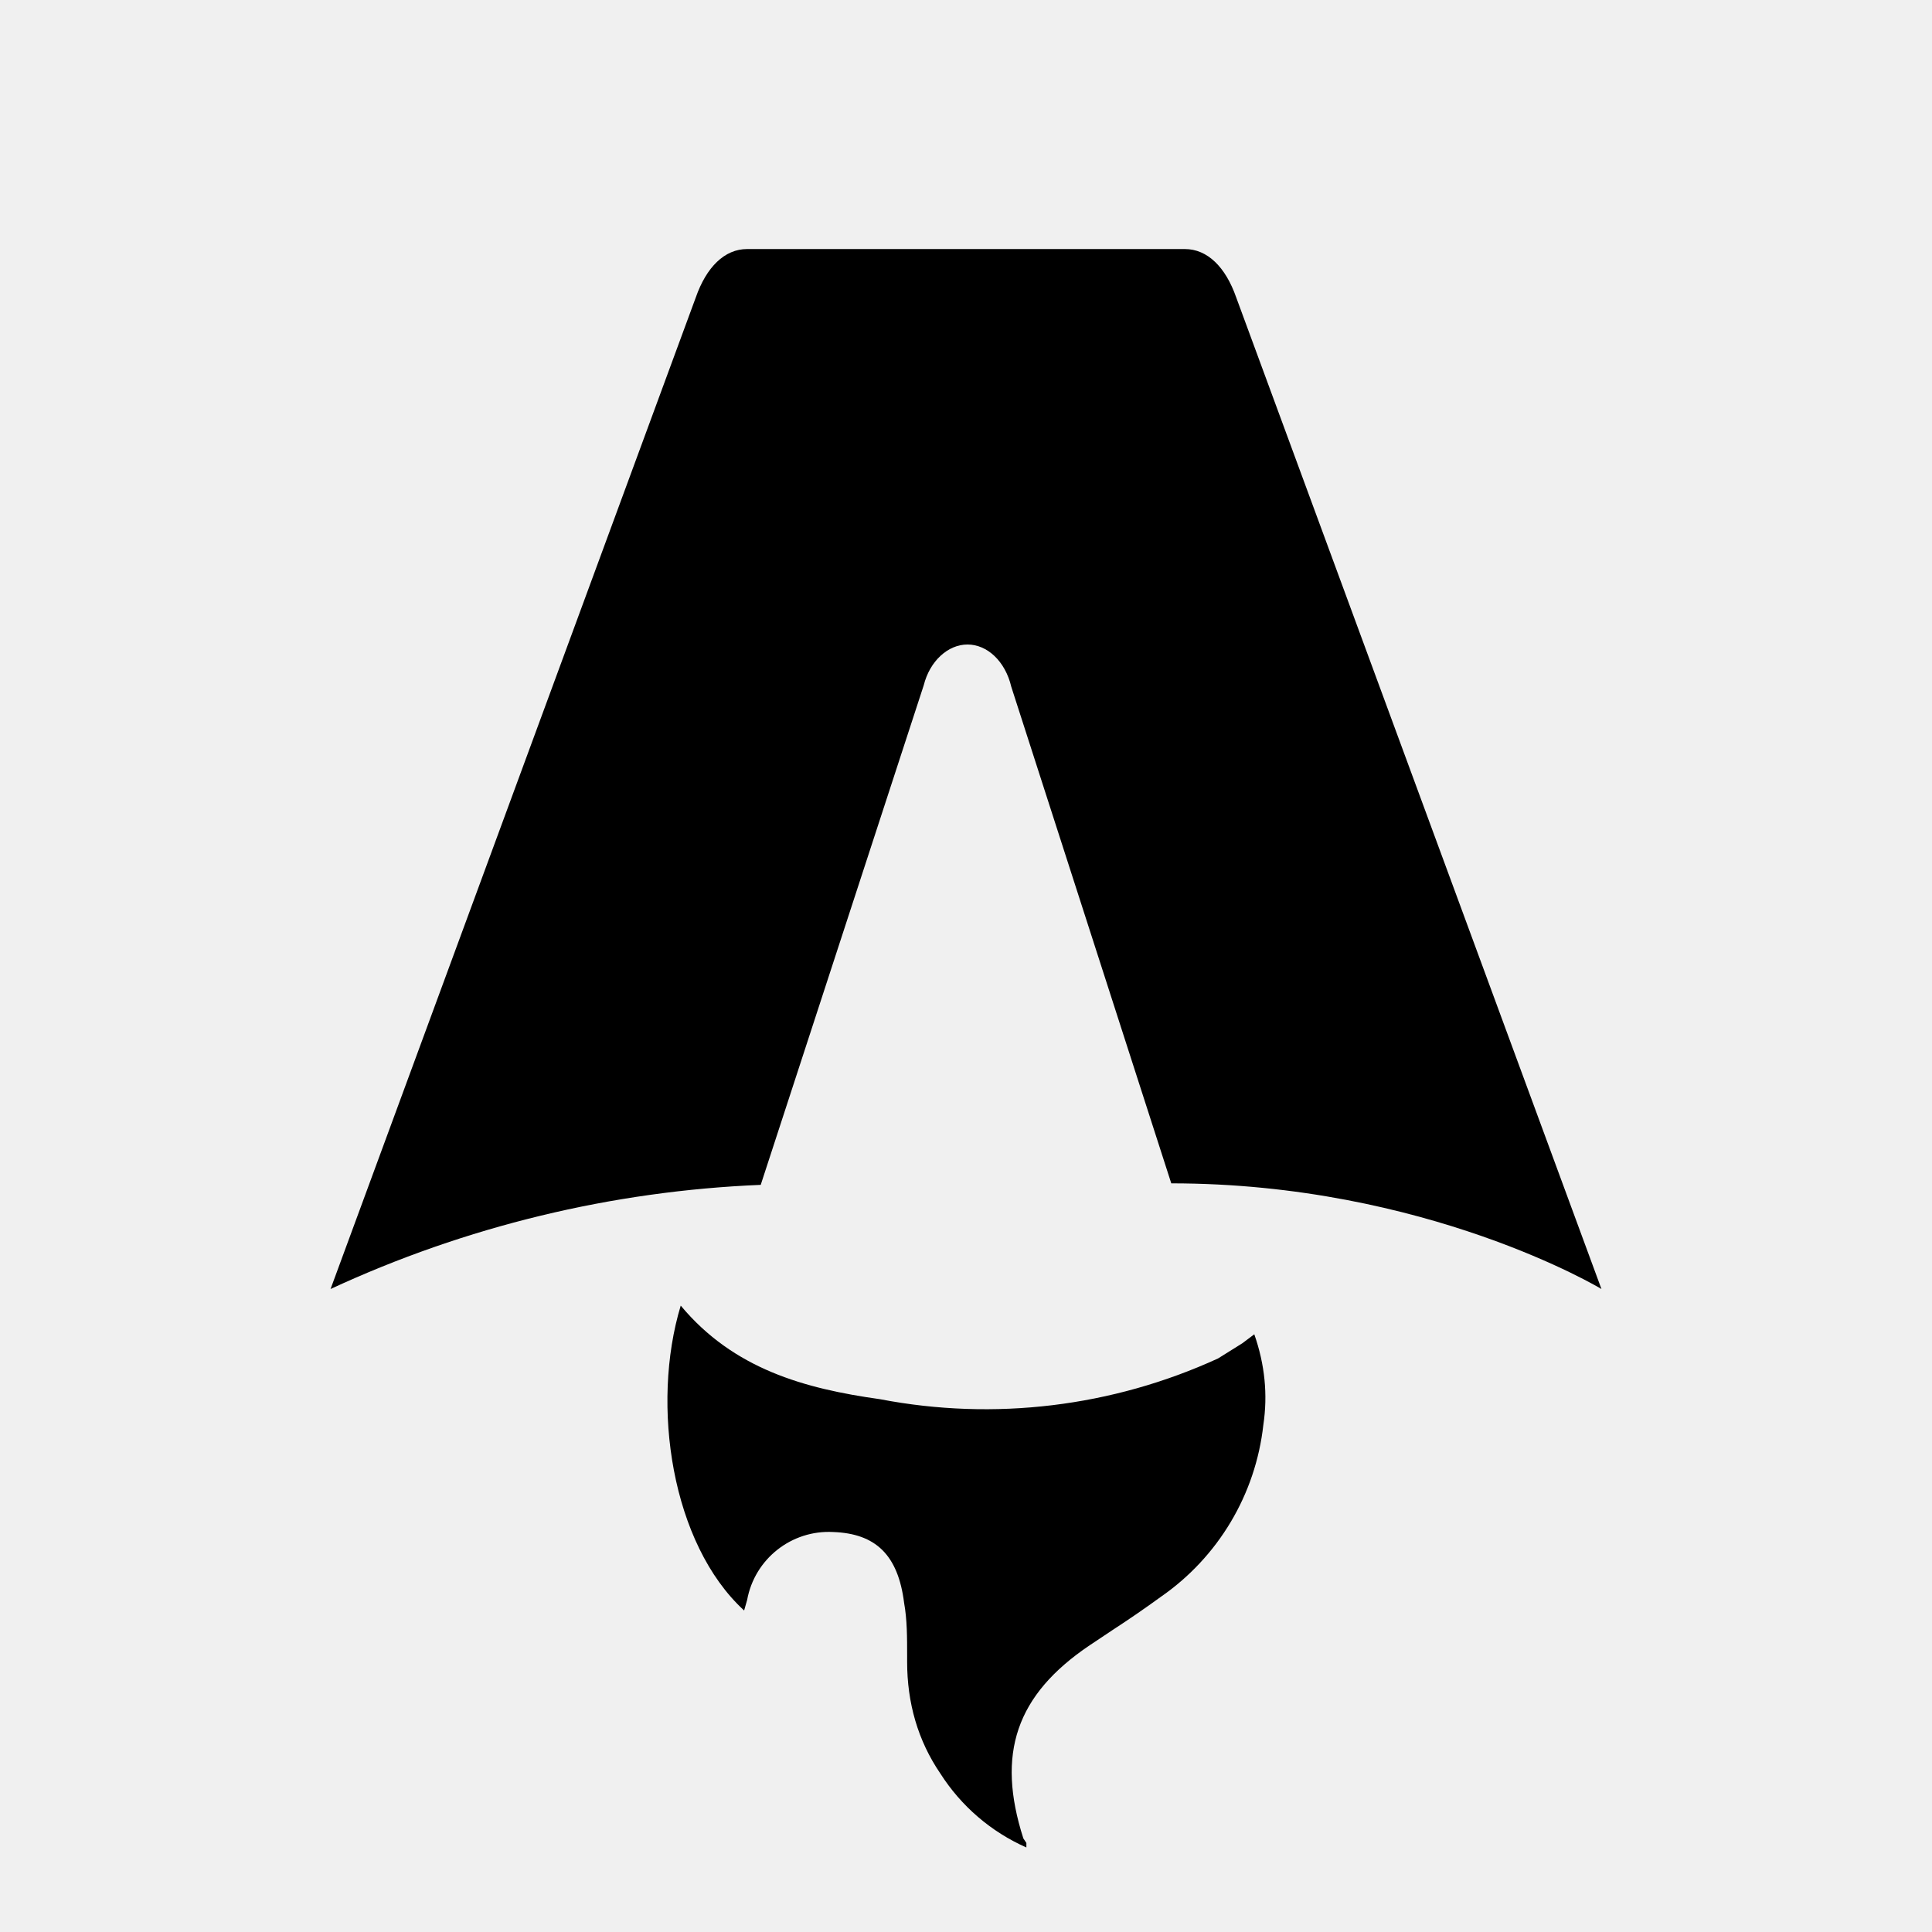
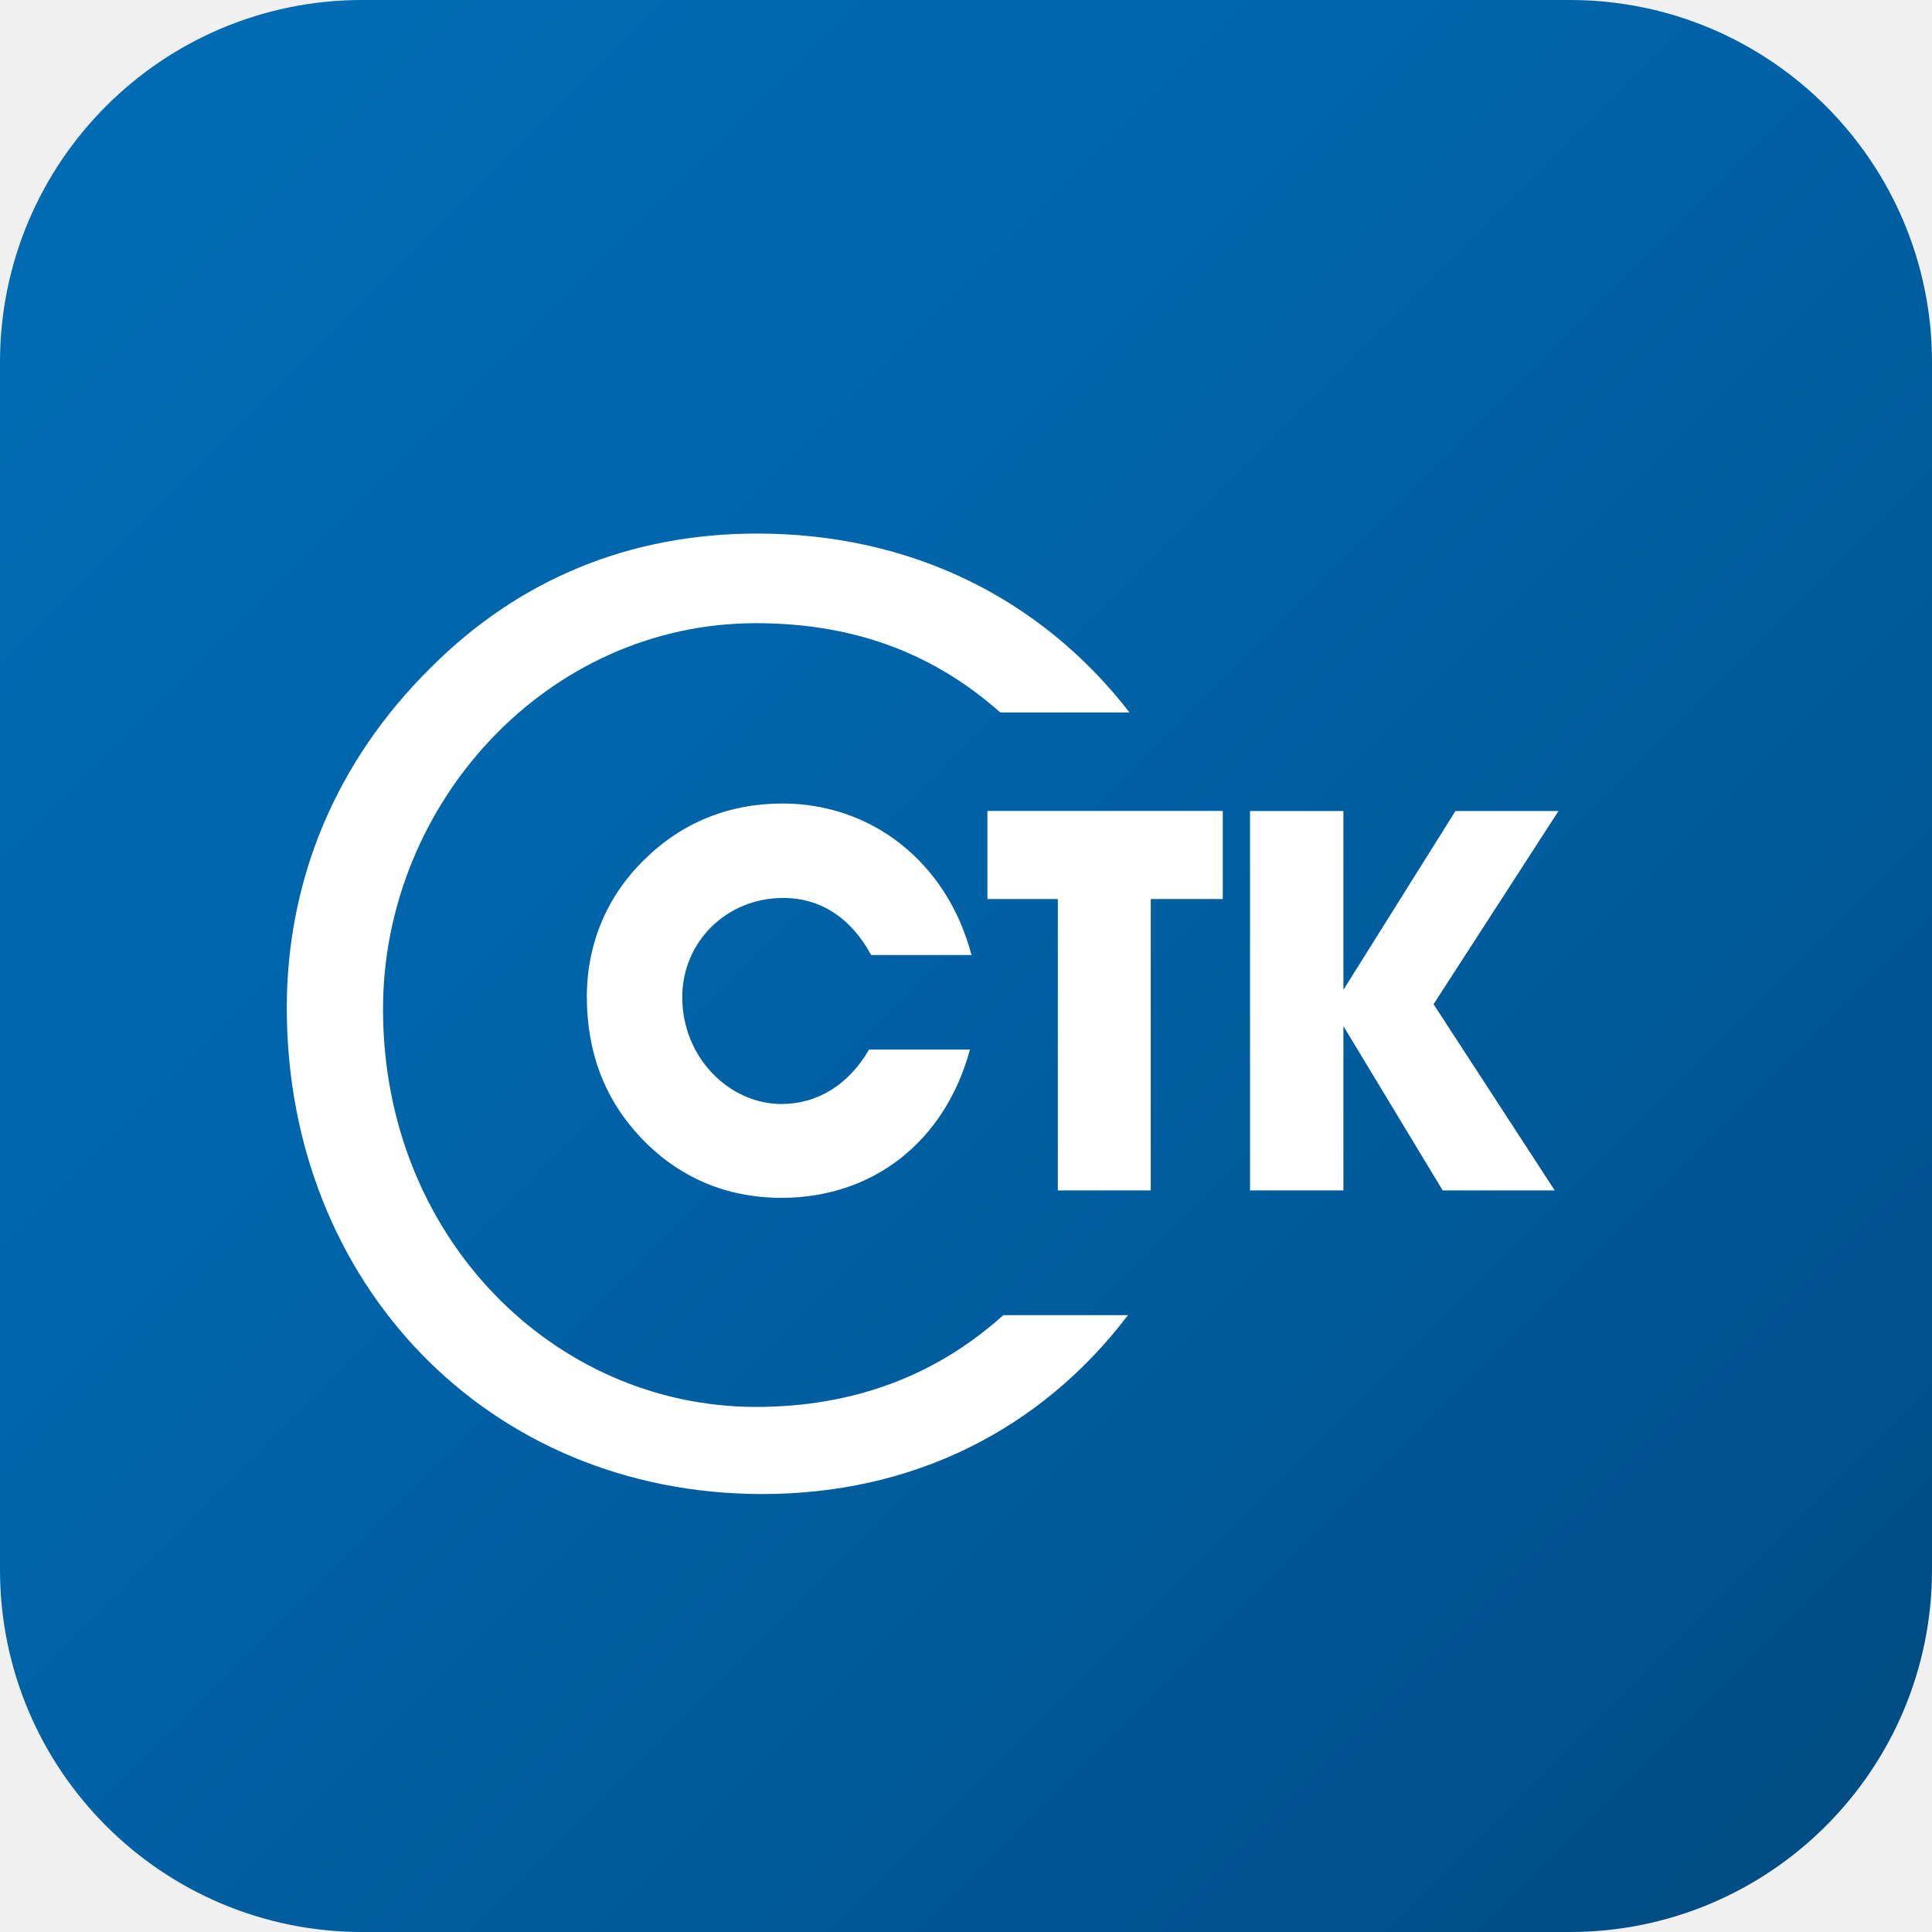
- <svg xmlns="http://www.w3.org/2000/svg" fill="none" viewBox="0 0 128 128">
-   <path d="M50.4 78.5a75.1 75.1 0 0 0-28.5 6.9l24.2-65.7c.7-2 1.9-3.2 3.4-3.2h29c1.5 0 2.7 1.2 3.4 3.2l24.2 65.7s-11.6-7-28.5-7L67 45.5c-.4-1.7-1.6-2.8-2.9-2.8-1.3 0-2.5 1.1-2.9 2.7L50.4 78.5Zm-1.1 28.2Zm-4.2-20.2c-2 6.6-.6 15.8 4.2 20.2a17.5 17.5 0 0 1 .2-.7 5.5 5.5 0 0 1 5.7-4.5c2.8.1 4.3 1.5 4.7 4.7.2 1.1.2 2.3.2 3.5v.4c0 2.7.7 5.2 2.2 7.4a13 13 0 0 0 5.7 4.9v-.3l-.2-.3c-1.8-5.6-.5-9.5 4.4-12.8l1.5-1a73 73 0 0 0 3.2-2.2 16 16 0 0 0 6.8-11.4c.3-2 .1-4-.6-6l-.8.6-1.6 1a37 37 0 0 1-22.4 2.7c-5-.7-9.7-2-13.2-6.2Z" />
-   <style>
-         path { fill: #000; }
-         @media (prefers-color-scheme: dark) {
-             path { fill: #FFF; }
-         }
-     </style>
+ <svg xmlns="http://www.w3.org/2000/svg" viewBox="0 0 512 512">
+   <defs>
+     <linearGradient id="ctk-g" x1="0" y1="0" x2="1" y2="1">
+       <stop offset="0" stop-color="#006cb5" />
+       <stop offset=".4" stop-color="#0064a9" />
+       <stop offset=".66" stop-color="#005a9a" />
+       <stop offset=".85" stop-color="#00518c" />
+       <stop offset="1" stop-color="#00497f" />
+     </linearGradient>
+   </defs>
+   <rect width="512" height="512" rx="96" fill="url(#ctk-g)" />
+   <g transform="translate(76 141.4) scale(2.368)">
+     <path fill="#fff" d="M16.14,14.98C5.53,25.45,0,38.69,0,53.09h0c0,30.84,22.55,54.4,53.23,54.4h0c16.84,0,31.16-7.18,40.91-20.02h-13.95c-7.6,6.84-16.89,10.27-27.68,10.27h0c-22.54,0-41.74-18.91-41.74-44.51h0c0-22.98,18.32-43.2,41.74-43.2h0c11.44,0,20.19,3.66,27.34,9.99h14.46C84.31,7.1,69.64,0,52.66,0h0C38.4,0,26.03,5.09,16.14,14.98" />
+     <path fill="#fff" d="M76.45,57.75h-11.29c-2.27,3.94-5.79,6.09-9.79,6.09-5.85,0-11.11-5.2-11.11-11.95,0-6.21,4.96-11.11,11.29-11.11,4.18,0,7.58,2.21,9.85,6.39h11.23c-2.75-10.45-11.23-16.96-21.14-16.96-6.03,0-11.29,2.15-15.46,6.27-4.24,4.12-6.45,9.5-6.45,15.35,0,6.27,2.03,11.52,6.03,15.76,4.18,4.42,9.5,6.75,15.77,6.75,10.21,0,18.27-6.27,21.08-16.6M96.69,73.51v-32.61h8.06v-9.86h-26.34v9.86h7.88v32.61h10.39ZM118.25,73.51v-18.39l11.11,18.39h12.54l-13.56-20.84,13.98-21.62h-11.53l-12.54,20.01v-20.01h-10.45v42.46h10.45ZM118.25,73.51" />
+   </g>
</svg>
